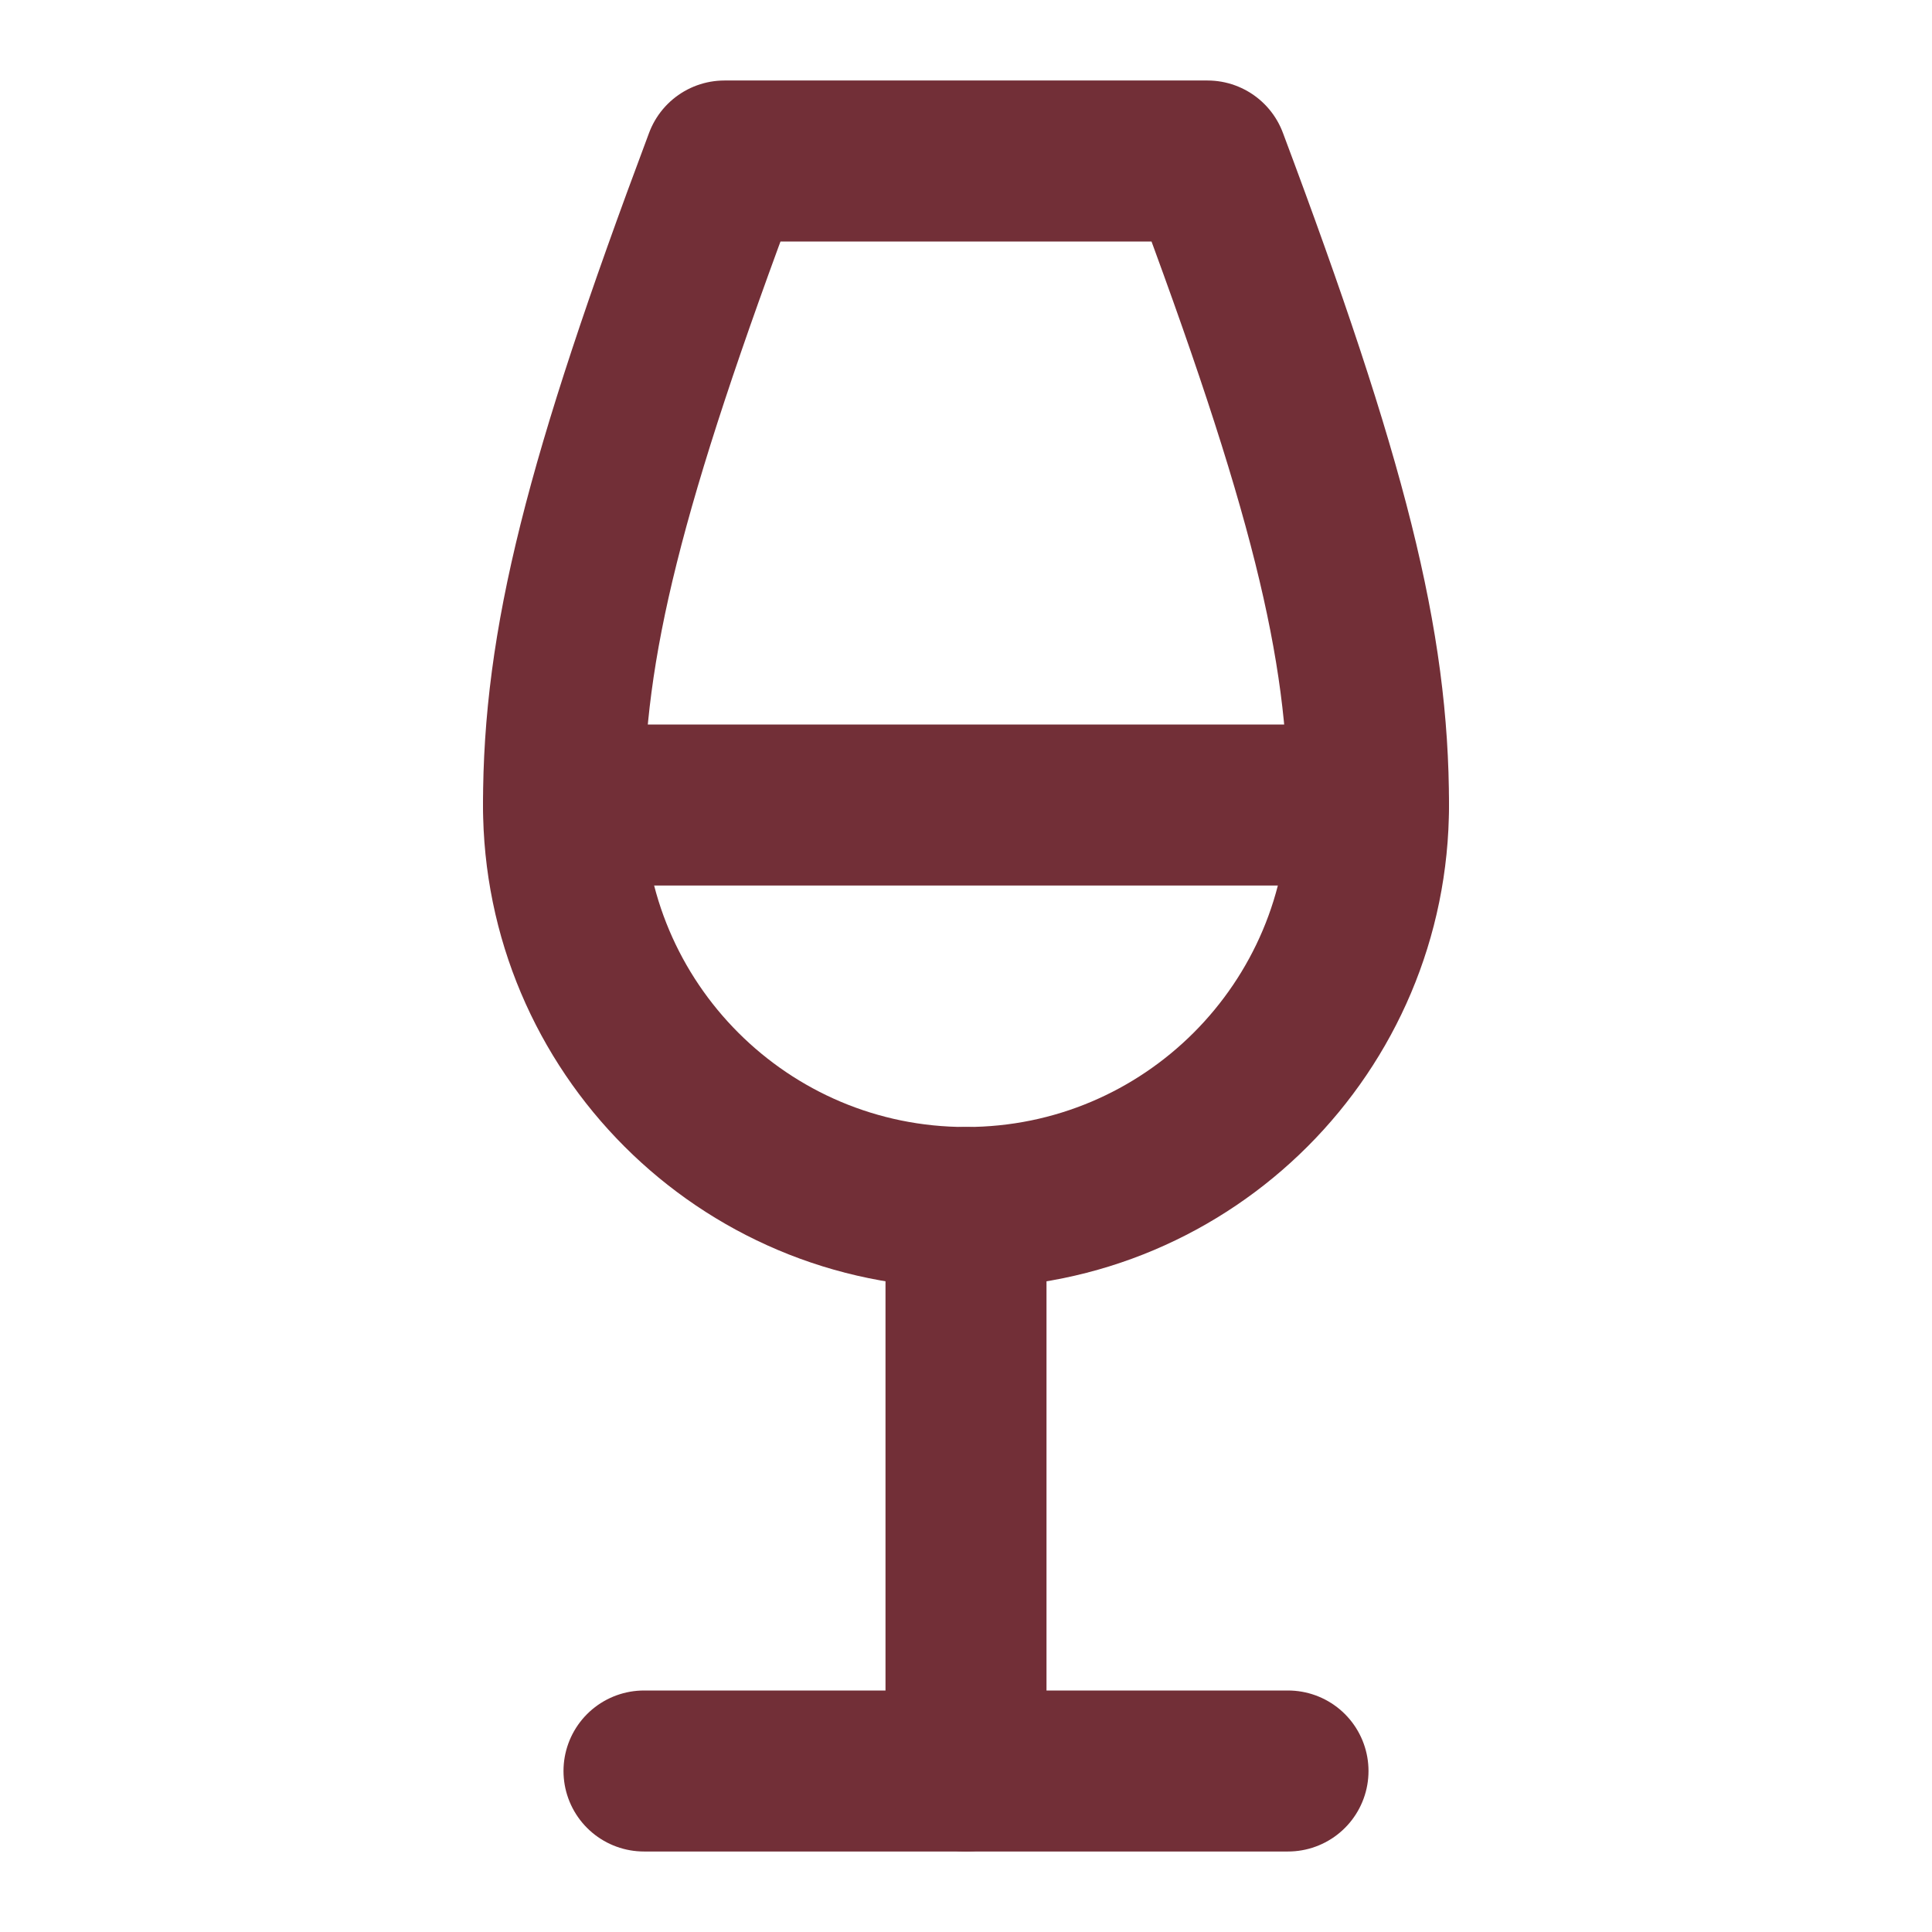
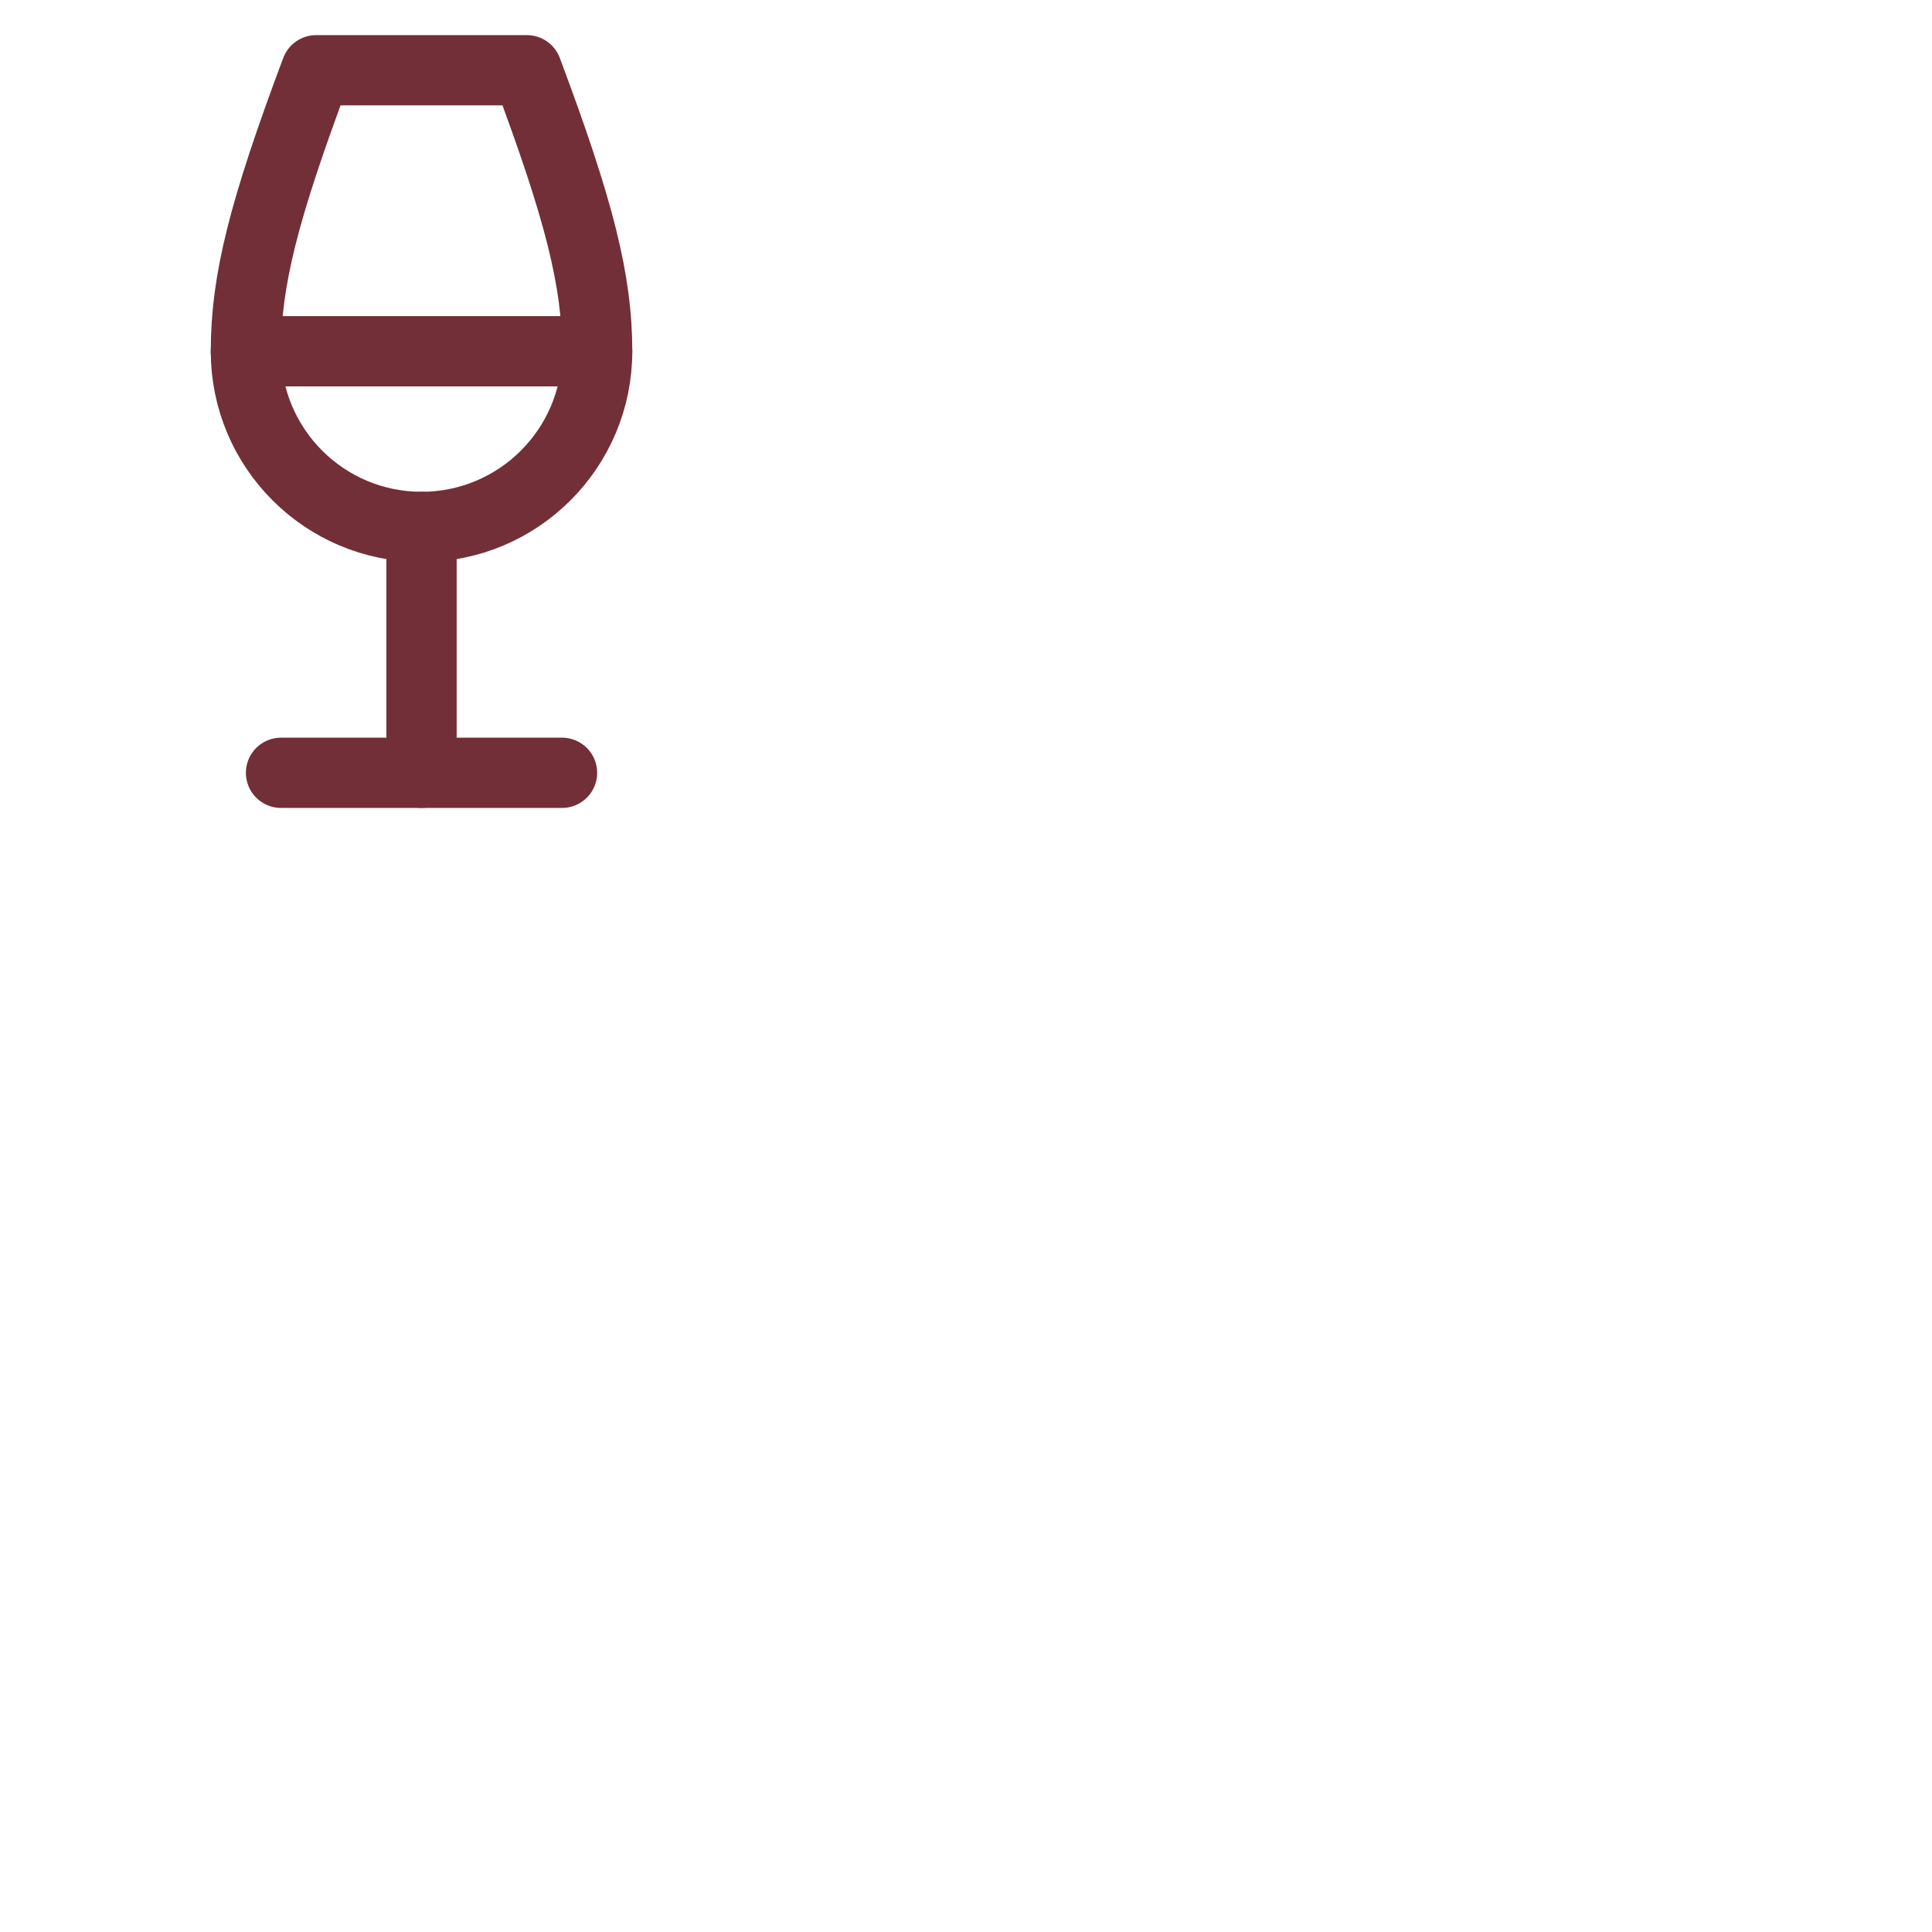
- <svg xmlns="http://www.w3.org/2000/svg" width="24" height="24" viewBox="0 0 24 24" fill="none" stroke="#722F37" stroke-width="2" stroke-linecap="round" stroke-linejoin="round" class="lucide lucide-wine">
+ <svg xmlns="http://www.w3.org/2000/svg" width="55" height="55" viewBox="0 0 55 55" fill="none" stroke="#722F37" stroke-width="2" stroke-linecap="round" stroke-linejoin="round" class="lucide lucide-wine">
  <path d="M8 22h8" />
  <path d="M7 10h10" />
  <path d="M12 15v7" />
  <path d="M12 15a5 5 0 0 0 5-5c0-2-.5-4-2-8H9c-1.5 4-2 6-2 8a5 5 0 0 0 5 5Z" />
</svg>
